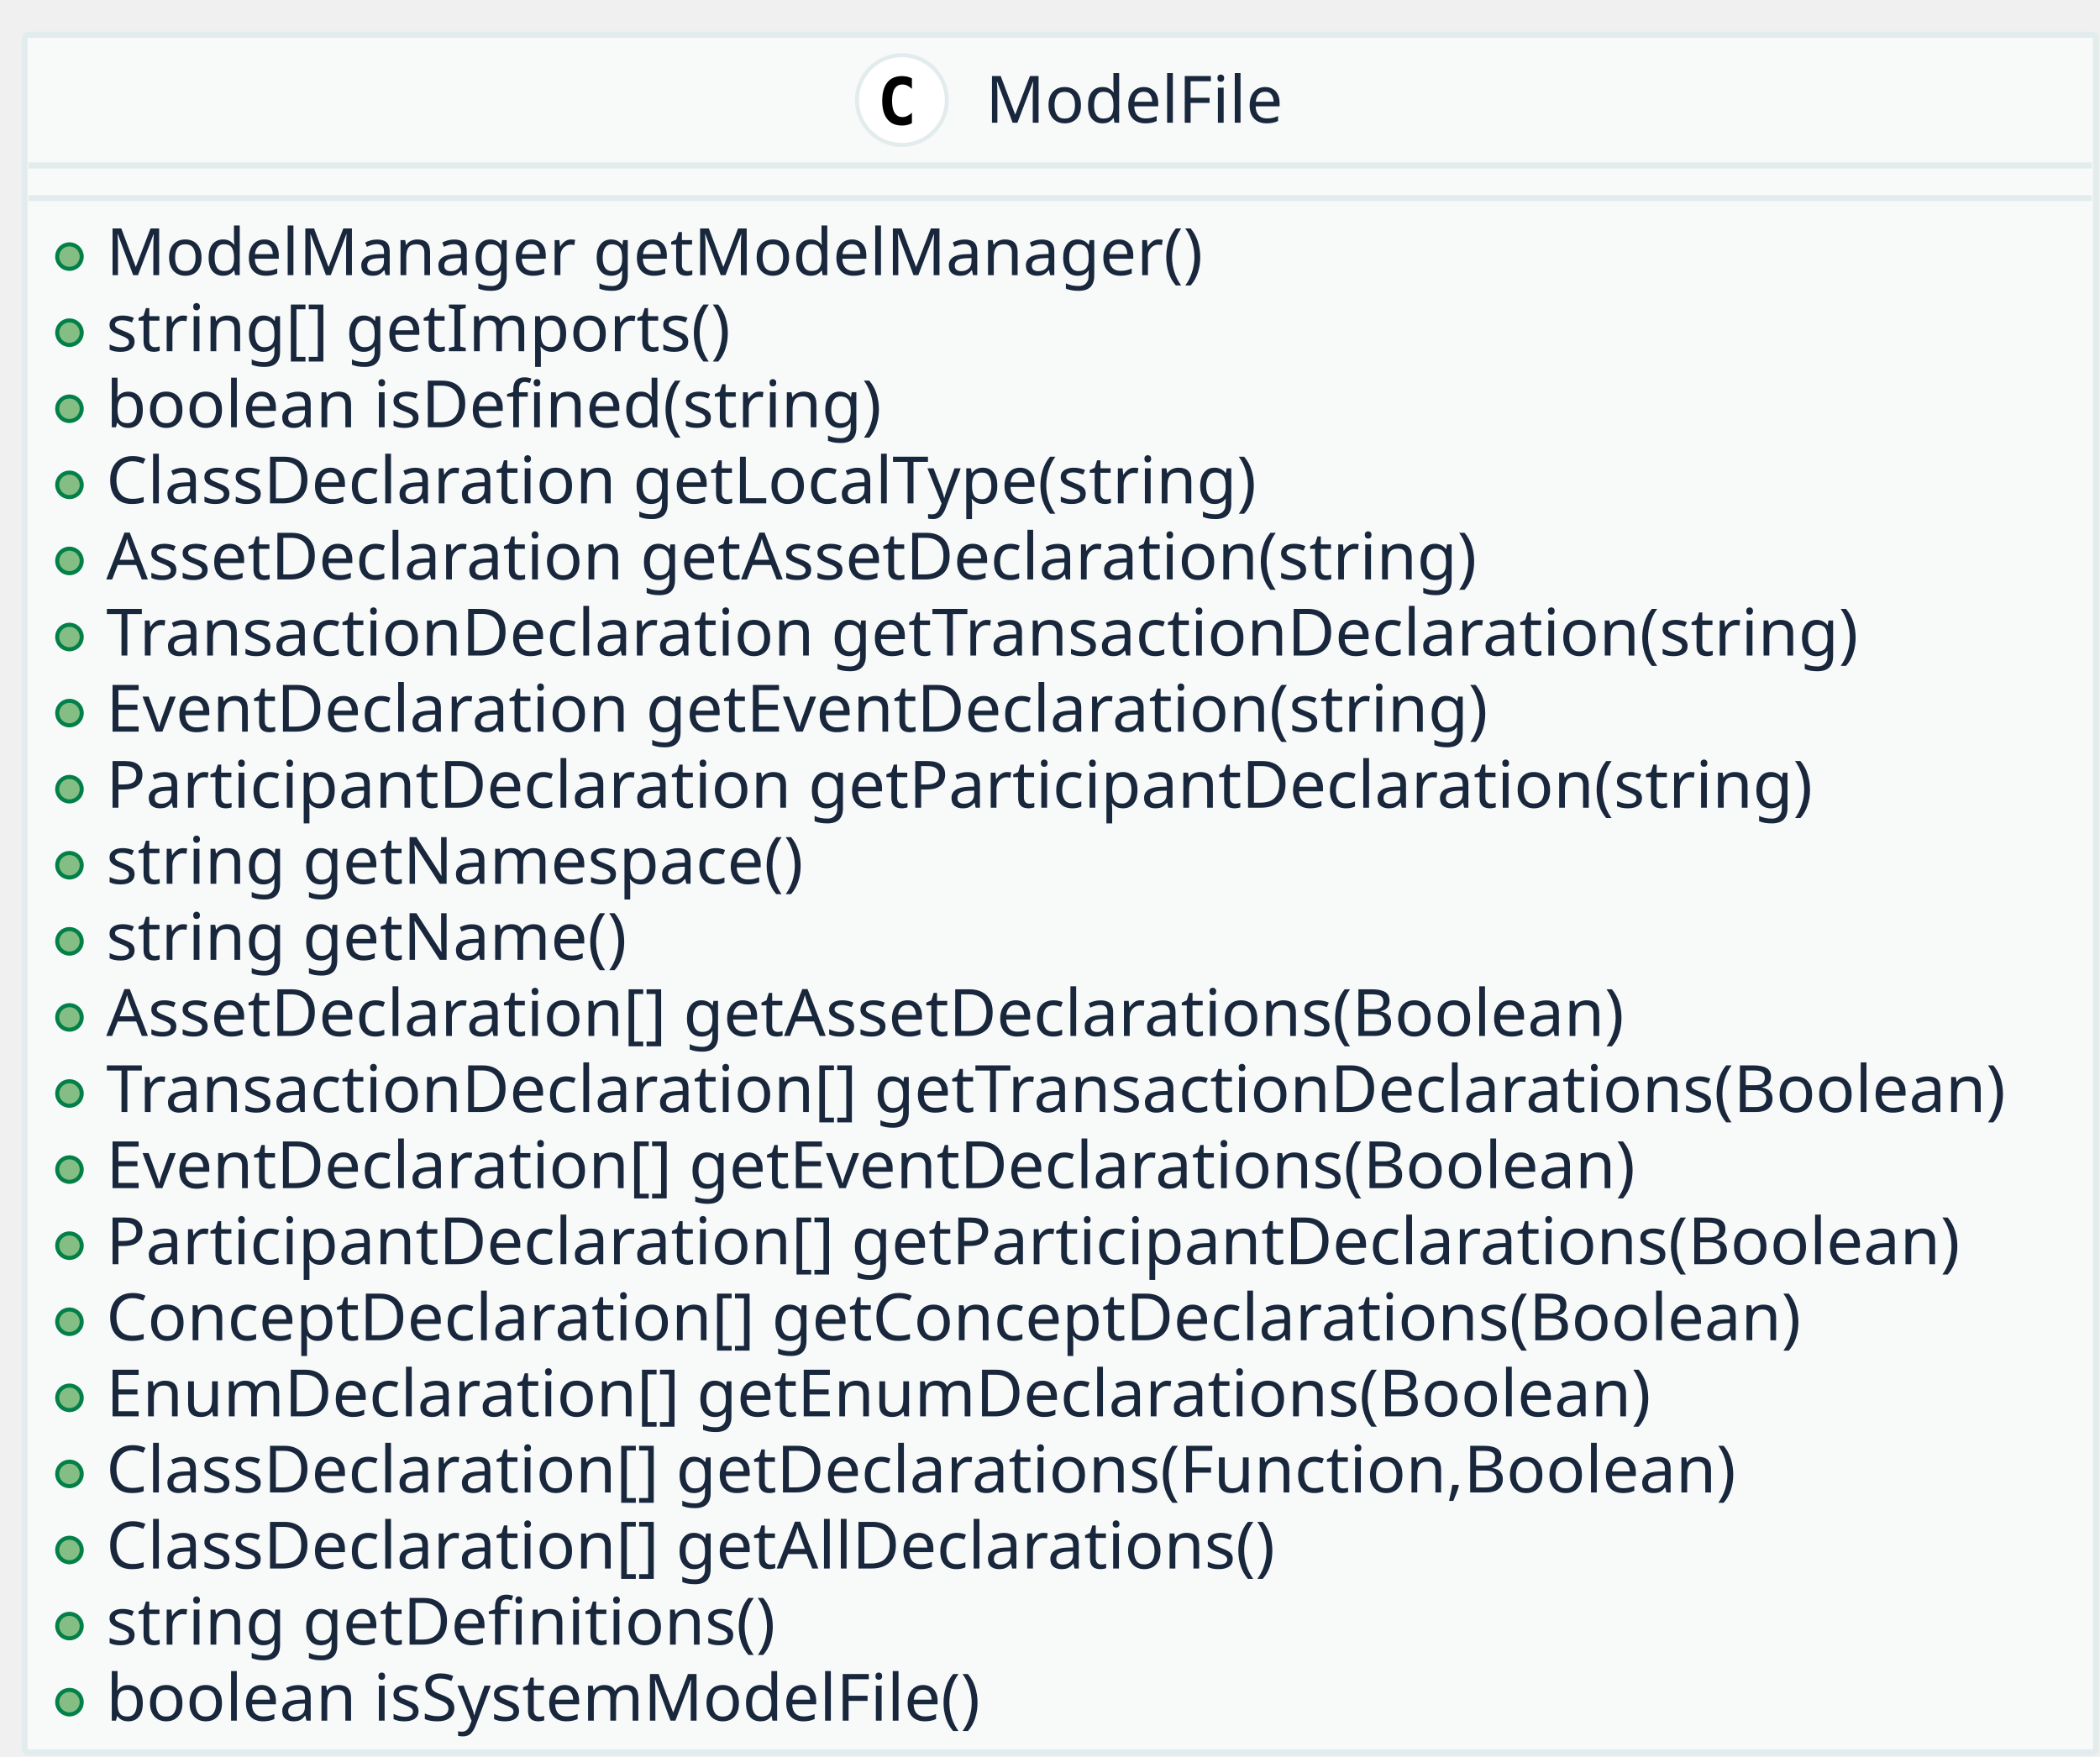
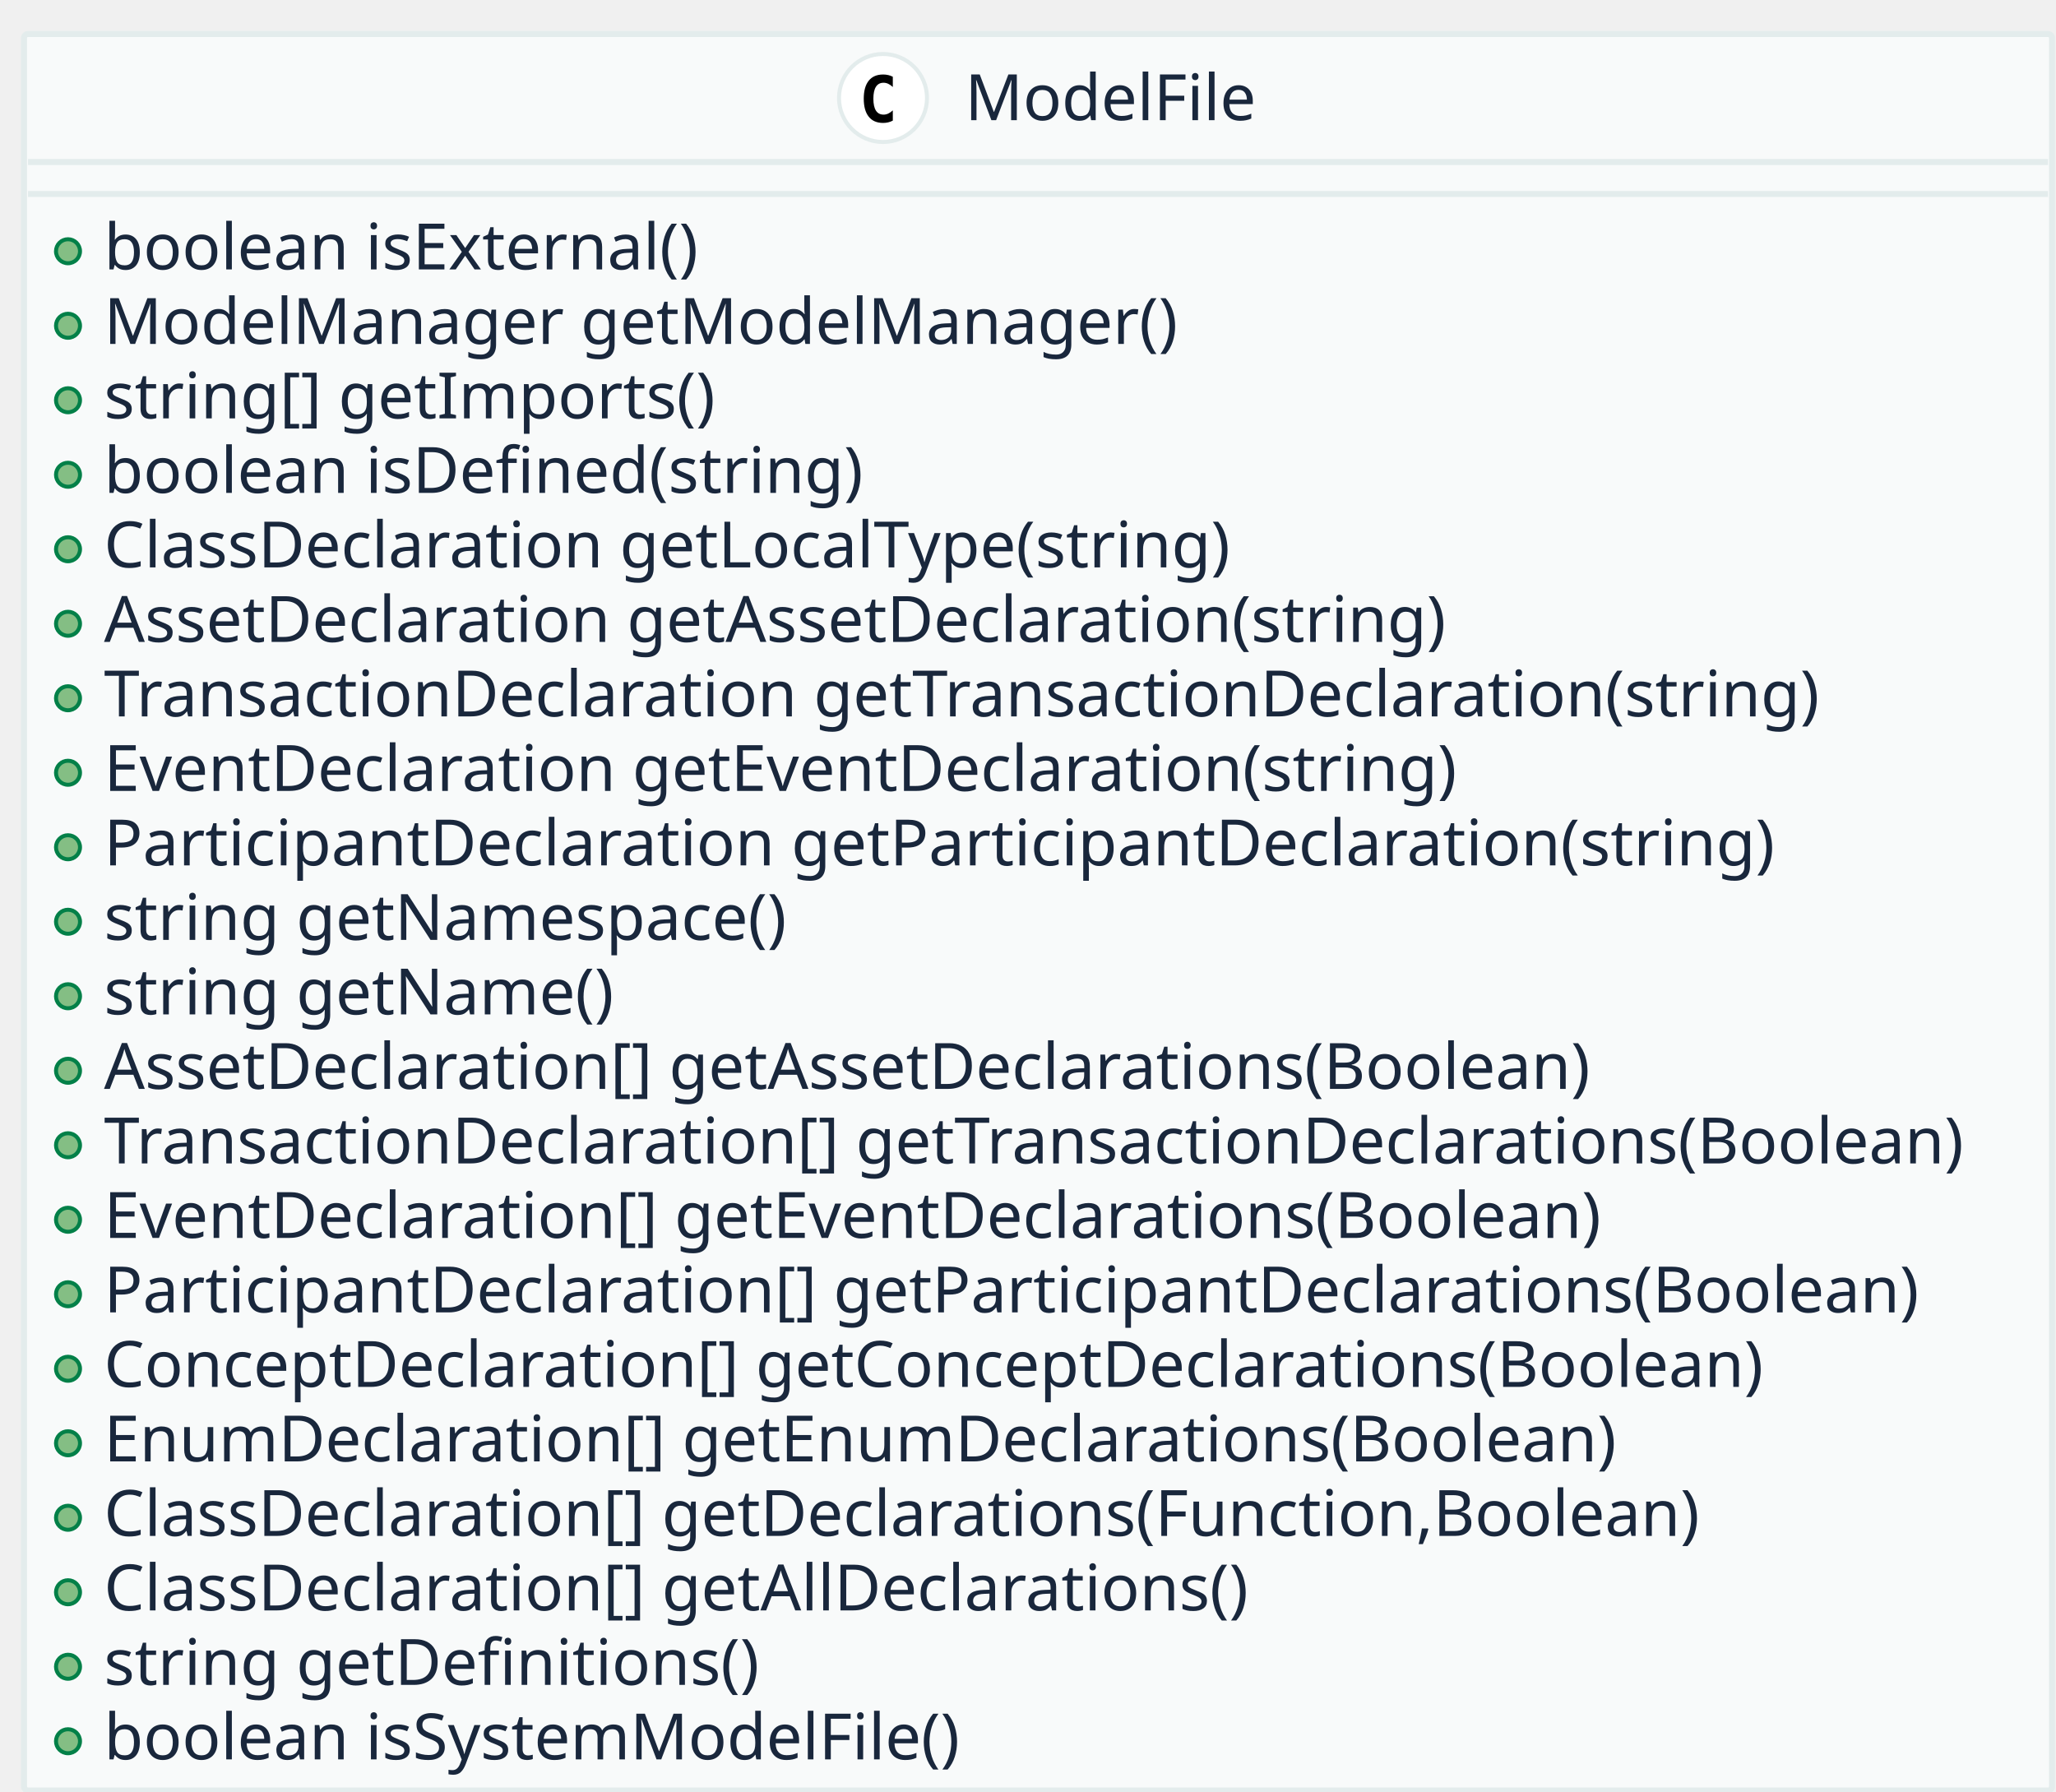
- <svg xmlns="http://www.w3.org/2000/svg" contentScriptType="application/ecmascript" contentStyleType="text/css" height="430px" preserveAspectRatio="none" style="width:514px;height:430px;" version="1.1" viewBox="0 0 514 430" width="514px" zoomAndPan="magnify">
+ <svg xmlns="http://www.w3.org/2000/svg" contentScriptType="application/ecmascript" contentStyleType="text/css" height="448px" preserveAspectRatio="none" style="width:514px;height:448px;" version="1.1" viewBox="0 0 514 448" width="514px" zoomAndPan="magnify">
  <defs />
  <g>
-     <rect fill="#F8FAFA" height="420.5" rx="1" ry="1" style="stroke: #E3ECEC; stroke-width: 1.5;" width="507" x="6" y="8.5" />
+     <rect fill="#F8FAFA" height="439.125" rx="1" ry="1" style="stroke: #E3ECEC; stroke-width: 1.5;" width="507" x="6" y="8.5" />
    <ellipse cx="220.75" cy="24.5" fill="#FFFFFF" rx="11" ry="11" style="stroke: #E3ECEC; stroke-width: 1.0;" />
    <path d="M223.203,30.156 Q222.656,30.438 222.055,30.586 Q221.453,30.734 220.781,30.734 Q218.422,30.734 217.18,29.172 Q215.938,27.609 215.938,24.672 Q215.938,21.734 217.18,20.18 Q218.422,18.625 220.781,18.625 Q221.453,18.625 222.062,18.766 Q222.672,18.906 223.203,19.188 L223.203,21.75 Q222.609,21.203 222.047,20.945 Q221.484,20.688 220.891,20.688 Q219.625,20.688 218.984,21.695 Q218.344,22.703 218.344,24.672 Q218.344,26.641 218.984,27.648 Q219.625,28.656 220.891,28.656 Q221.484,28.656 222.047,28.398 Q222.609,28.141 223.203,27.594 L223.203,30.156 Z " />
    <text fill="#19273C" font-family="sans-serif" font-size="16" lengthAdjust="spacingAndGlyphs" textLength="69" x="241.25" y="30.039">ModelFile</text>
    <line style="stroke: #E3ECEC; stroke-width: 1.5;" x1="7" x2="512" y1="40.5" y2="40.5" />
    <line style="stroke: #E3ECEC; stroke-width: 1.5;" x1="7" x2="512" y1="48.5" y2="48.5" />
    <ellipse cx="17" cy="62.812" fill="#84BE84" rx="3" ry="3" style="stroke: #038048; stroke-width: 1.0;" />
-     <text fill="#19273C" font-family="sans-serif" font-size="16" lengthAdjust="spacingAndGlyphs" textLength="266" x="26" y="67.352">ModelManager getModelManager()</text>
+     <text fill="#19273C" font-family="sans-serif" font-size="16" lengthAdjust="spacingAndGlyphs" textLength="154" x="26" y="67.352">boolean isExternal()</text>
    <ellipse cx="17" cy="81.438" fill="#84BE84" rx="3" ry="3" style="stroke: #038048; stroke-width: 1.0;" />
-     <text fill="#19273C" font-family="sans-serif" font-size="16" lengthAdjust="spacingAndGlyphs" textLength="161" x="26" y="85.977">string[] getImports()</text>
+     <text fill="#19273C" font-family="sans-serif" font-size="16" lengthAdjust="spacingAndGlyphs" textLength="266" x="26" y="85.977">ModelManager getModelManager()</text>
    <ellipse cx="17" cy="100.062" fill="#84BE84" rx="3" ry="3" style="stroke: #038048; stroke-width: 1.0;" />
-     <text fill="#19273C" font-family="sans-serif" font-size="16" lengthAdjust="spacingAndGlyphs" textLength="194" x="26" y="104.602">boolean isDefined(string)</text>
+     <text fill="#19273C" font-family="sans-serif" font-size="16" lengthAdjust="spacingAndGlyphs" textLength="161" x="26" y="104.602">string[] getImports()</text>
    <ellipse cx="17" cy="118.688" fill="#84BE84" rx="3" ry="3" style="stroke: #038048; stroke-width: 1.0;" />
-     <text fill="#19273C" font-family="sans-serif" font-size="16" lengthAdjust="spacingAndGlyphs" textLength="292" x="26" y="123.227">ClassDeclaration getLocalType(string)</text>
+     <text fill="#19273C" font-family="sans-serif" font-size="16" lengthAdjust="spacingAndGlyphs" textLength="194" x="26" y="123.227">boolean isDefined(string)</text>
    <ellipse cx="17" cy="137.312" fill="#84BE84" rx="3" ry="3" style="stroke: #038048; stroke-width: 1.0;" />
-     <text fill="#19273C" font-family="sans-serif" font-size="16" lengthAdjust="spacingAndGlyphs" textLength="349" x="26" y="141.852">AssetDeclaration getAssetDeclaration(string)</text>
+     <text fill="#19273C" font-family="sans-serif" font-size="16" lengthAdjust="spacingAndGlyphs" textLength="292" x="26" y="141.852">ClassDeclaration getLocalType(string)</text>
    <ellipse cx="17" cy="155.938" fill="#84BE84" rx="3" ry="3" style="stroke: #038048; stroke-width: 1.0;" />
-     <text fill="#19273C" font-family="sans-serif" font-size="16" lengthAdjust="spacingAndGlyphs" textLength="443" x="26" y="160.477">TransactionDeclaration getTransactionDeclaration(string)</text>
+     <text fill="#19273C" font-family="sans-serif" font-size="16" lengthAdjust="spacingAndGlyphs" textLength="349" x="26" y="160.477">AssetDeclaration getAssetDeclaration(string)</text>
    <ellipse cx="17" cy="174.562" fill="#84BE84" rx="3" ry="3" style="stroke: #038048; stroke-width: 1.0;" />
-     <text fill="#19273C" font-family="sans-serif" font-size="16" lengthAdjust="spacingAndGlyphs" textLength="349" x="26" y="179.102">EventDeclaration getEventDeclaration(string)</text>
+     <text fill="#19273C" font-family="sans-serif" font-size="16" lengthAdjust="spacingAndGlyphs" textLength="443" x="26" y="179.102">TransactionDeclaration getTransactionDeclaration(string)</text>
    <ellipse cx="17" cy="193.188" fill="#84BE84" rx="3" ry="3" style="stroke: #038048; stroke-width: 1.0;" />
-     <text fill="#19273C" font-family="sans-serif" font-size="16" lengthAdjust="spacingAndGlyphs" textLength="425" x="26" y="197.727">ParticipantDeclaration getParticipantDeclaration(string)</text>
+     <text fill="#19273C" font-family="sans-serif" font-size="16" lengthAdjust="spacingAndGlyphs" textLength="349" x="26" y="197.727">EventDeclaration getEventDeclaration(string)</text>
    <ellipse cx="17" cy="211.812" fill="#84BE84" rx="3" ry="3" style="stroke: #038048; stroke-width: 1.0;" />
-     <text fill="#19273C" font-family="sans-serif" font-size="16" lengthAdjust="spacingAndGlyphs" textLength="178" x="26" y="216.352">string getNamespace()</text>
+     <text fill="#19273C" font-family="sans-serif" font-size="16" lengthAdjust="spacingAndGlyphs" textLength="425" x="26" y="216.352">ParticipantDeclaration getParticipantDeclaration(string)</text>
    <ellipse cx="17" cy="230.438" fill="#84BE84" rx="3" ry="3" style="stroke: #038048; stroke-width: 1.0;" />
-     <text fill="#19273C" font-family="sans-serif" font-size="16" lengthAdjust="spacingAndGlyphs" textLength="132" x="26" y="234.977">string getName()</text>
+     <text fill="#19273C" font-family="sans-serif" font-size="16" lengthAdjust="spacingAndGlyphs" textLength="178" x="26" y="234.977">string getNamespace()</text>
    <ellipse cx="17" cy="249.062" fill="#84BE84" rx="3" ry="3" style="stroke: #038048; stroke-width: 1.0;" />
-     <text fill="#19273C" font-family="sans-serif" font-size="16" lengthAdjust="spacingAndGlyphs" textLength="387" x="26" y="253.602">AssetDeclaration[] getAssetDeclarations(Boolean)</text>
+     <text fill="#19273C" font-family="sans-serif" font-size="16" lengthAdjust="spacingAndGlyphs" textLength="132" x="26" y="253.602">string getName()</text>
    <ellipse cx="17" cy="267.688" fill="#84BE84" rx="3" ry="3" style="stroke: #038048; stroke-width: 1.0;" />
-     <text fill="#19273C" font-family="sans-serif" font-size="16" lengthAdjust="spacingAndGlyphs" textLength="481" x="26" y="272.227">TransactionDeclaration[] getTransactionDeclarations(Boolean)</text>
+     <text fill="#19273C" font-family="sans-serif" font-size="16" lengthAdjust="spacingAndGlyphs" textLength="387" x="26" y="272.227">AssetDeclaration[] getAssetDeclarations(Boolean)</text>
    <ellipse cx="17" cy="286.312" fill="#84BE84" rx="3" ry="3" style="stroke: #038048; stroke-width: 1.0;" />
-     <text fill="#19273C" font-family="sans-serif" font-size="16" lengthAdjust="spacingAndGlyphs" textLength="387" x="26" y="290.852">EventDeclaration[] getEventDeclarations(Boolean)</text>
+     <text fill="#19273C" font-family="sans-serif" font-size="16" lengthAdjust="spacingAndGlyphs" textLength="481" x="26" y="290.852">TransactionDeclaration[] getTransactionDeclarations(Boolean)</text>
    <ellipse cx="17" cy="304.938" fill="#84BE84" rx="3" ry="3" style="stroke: #038048; stroke-width: 1.0;" />
-     <text fill="#19273C" font-family="sans-serif" font-size="16" lengthAdjust="spacingAndGlyphs" textLength="463" x="26" y="309.477">ParticipantDeclaration[] getParticipantDeclarations(Boolean)</text>
+     <text fill="#19273C" font-family="sans-serif" font-size="16" lengthAdjust="spacingAndGlyphs" textLength="387" x="26" y="309.477">EventDeclaration[] getEventDeclarations(Boolean)</text>
    <ellipse cx="17" cy="323.562" fill="#84BE84" rx="3" ry="3" style="stroke: #038048; stroke-width: 1.0;" />
-     <text fill="#19273C" font-family="sans-serif" font-size="16" lengthAdjust="spacingAndGlyphs" textLength="429" x="26" y="328.102">ConceptDeclaration[] getConceptDeclarations(Boolean)</text>
+     <text fill="#19273C" font-family="sans-serif" font-size="16" lengthAdjust="spacingAndGlyphs" textLength="463" x="26" y="328.102">ParticipantDeclaration[] getParticipantDeclarations(Boolean)</text>
    <ellipse cx="17" cy="342.188" fill="#84BE84" rx="3" ry="3" style="stroke: #038048; stroke-width: 1.0;" />
-     <text fill="#19273C" font-family="sans-serif" font-size="16" lengthAdjust="spacingAndGlyphs" textLength="389" x="26" y="346.727">EnumDeclaration[] getEnumDeclarations(Boolean)</text>
+     <text fill="#19273C" font-family="sans-serif" font-size="16" lengthAdjust="spacingAndGlyphs" textLength="429" x="26" y="346.727">ConceptDeclaration[] getConceptDeclarations(Boolean)</text>
    <ellipse cx="17" cy="360.812" fill="#84BE84" rx="3" ry="3" style="stroke: #038048; stroke-width: 1.0;" />
-     <text fill="#19273C" font-family="sans-serif" font-size="16" lengthAdjust="spacingAndGlyphs" textLength="412" x="26" y="365.352">ClassDeclaration[] getDeclarations(Function,Boolean)</text>
+     <text fill="#19273C" font-family="sans-serif" font-size="16" lengthAdjust="spacingAndGlyphs" textLength="389" x="26" y="365.352">EnumDeclaration[] getEnumDeclarations(Boolean)</text>
    <ellipse cx="17" cy="379.438" fill="#84BE84" rx="3" ry="3" style="stroke: #038048; stroke-width: 1.0;" />
-     <text fill="#19273C" font-family="sans-serif" font-size="16" lengthAdjust="spacingAndGlyphs" textLength="295" x="26" y="383.977">ClassDeclaration[] getAllDeclarations()</text>
+     <text fill="#19273C" font-family="sans-serif" font-size="16" lengthAdjust="spacingAndGlyphs" textLength="412" x="26" y="383.977">ClassDeclaration[] getDeclarations(Function,Boolean)</text>
    <ellipse cx="17" cy="398.062" fill="#84BE84" rx="3" ry="3" style="stroke: #038048; stroke-width: 1.0;" />
-     <text fill="#19273C" font-family="sans-serif" font-size="16" lengthAdjust="spacingAndGlyphs" textLength="168" x="26" y="402.602">string getDefinitions()</text>
+     <text fill="#19273C" font-family="sans-serif" font-size="16" lengthAdjust="spacingAndGlyphs" textLength="295" x="26" y="402.602">ClassDeclaration[] getAllDeclarations()</text>
    <ellipse cx="17" cy="416.688" fill="#84BE84" rx="3" ry="3" style="stroke: #038048; stroke-width: 1.0;" />
-     <text fill="#19273C" font-family="sans-serif" font-size="16" lengthAdjust="spacingAndGlyphs" textLength="217" x="26" y="421.227">boolean isSystemModelFile()</text>
+     <text fill="#19273C" font-family="sans-serif" font-size="16" lengthAdjust="spacingAndGlyphs" textLength="168" x="26" y="421.227">string getDefinitions()</text>
+     <ellipse cx="17" cy="435.312" fill="#84BE84" rx="3" ry="3" style="stroke: #038048; stroke-width: 1.0;" />
+     <text fill="#19273C" font-family="sans-serif" font-size="16" lengthAdjust="spacingAndGlyphs" textLength="217" x="26" y="439.852">boolean isSystemModelFile()</text>
  </g>
</svg>
